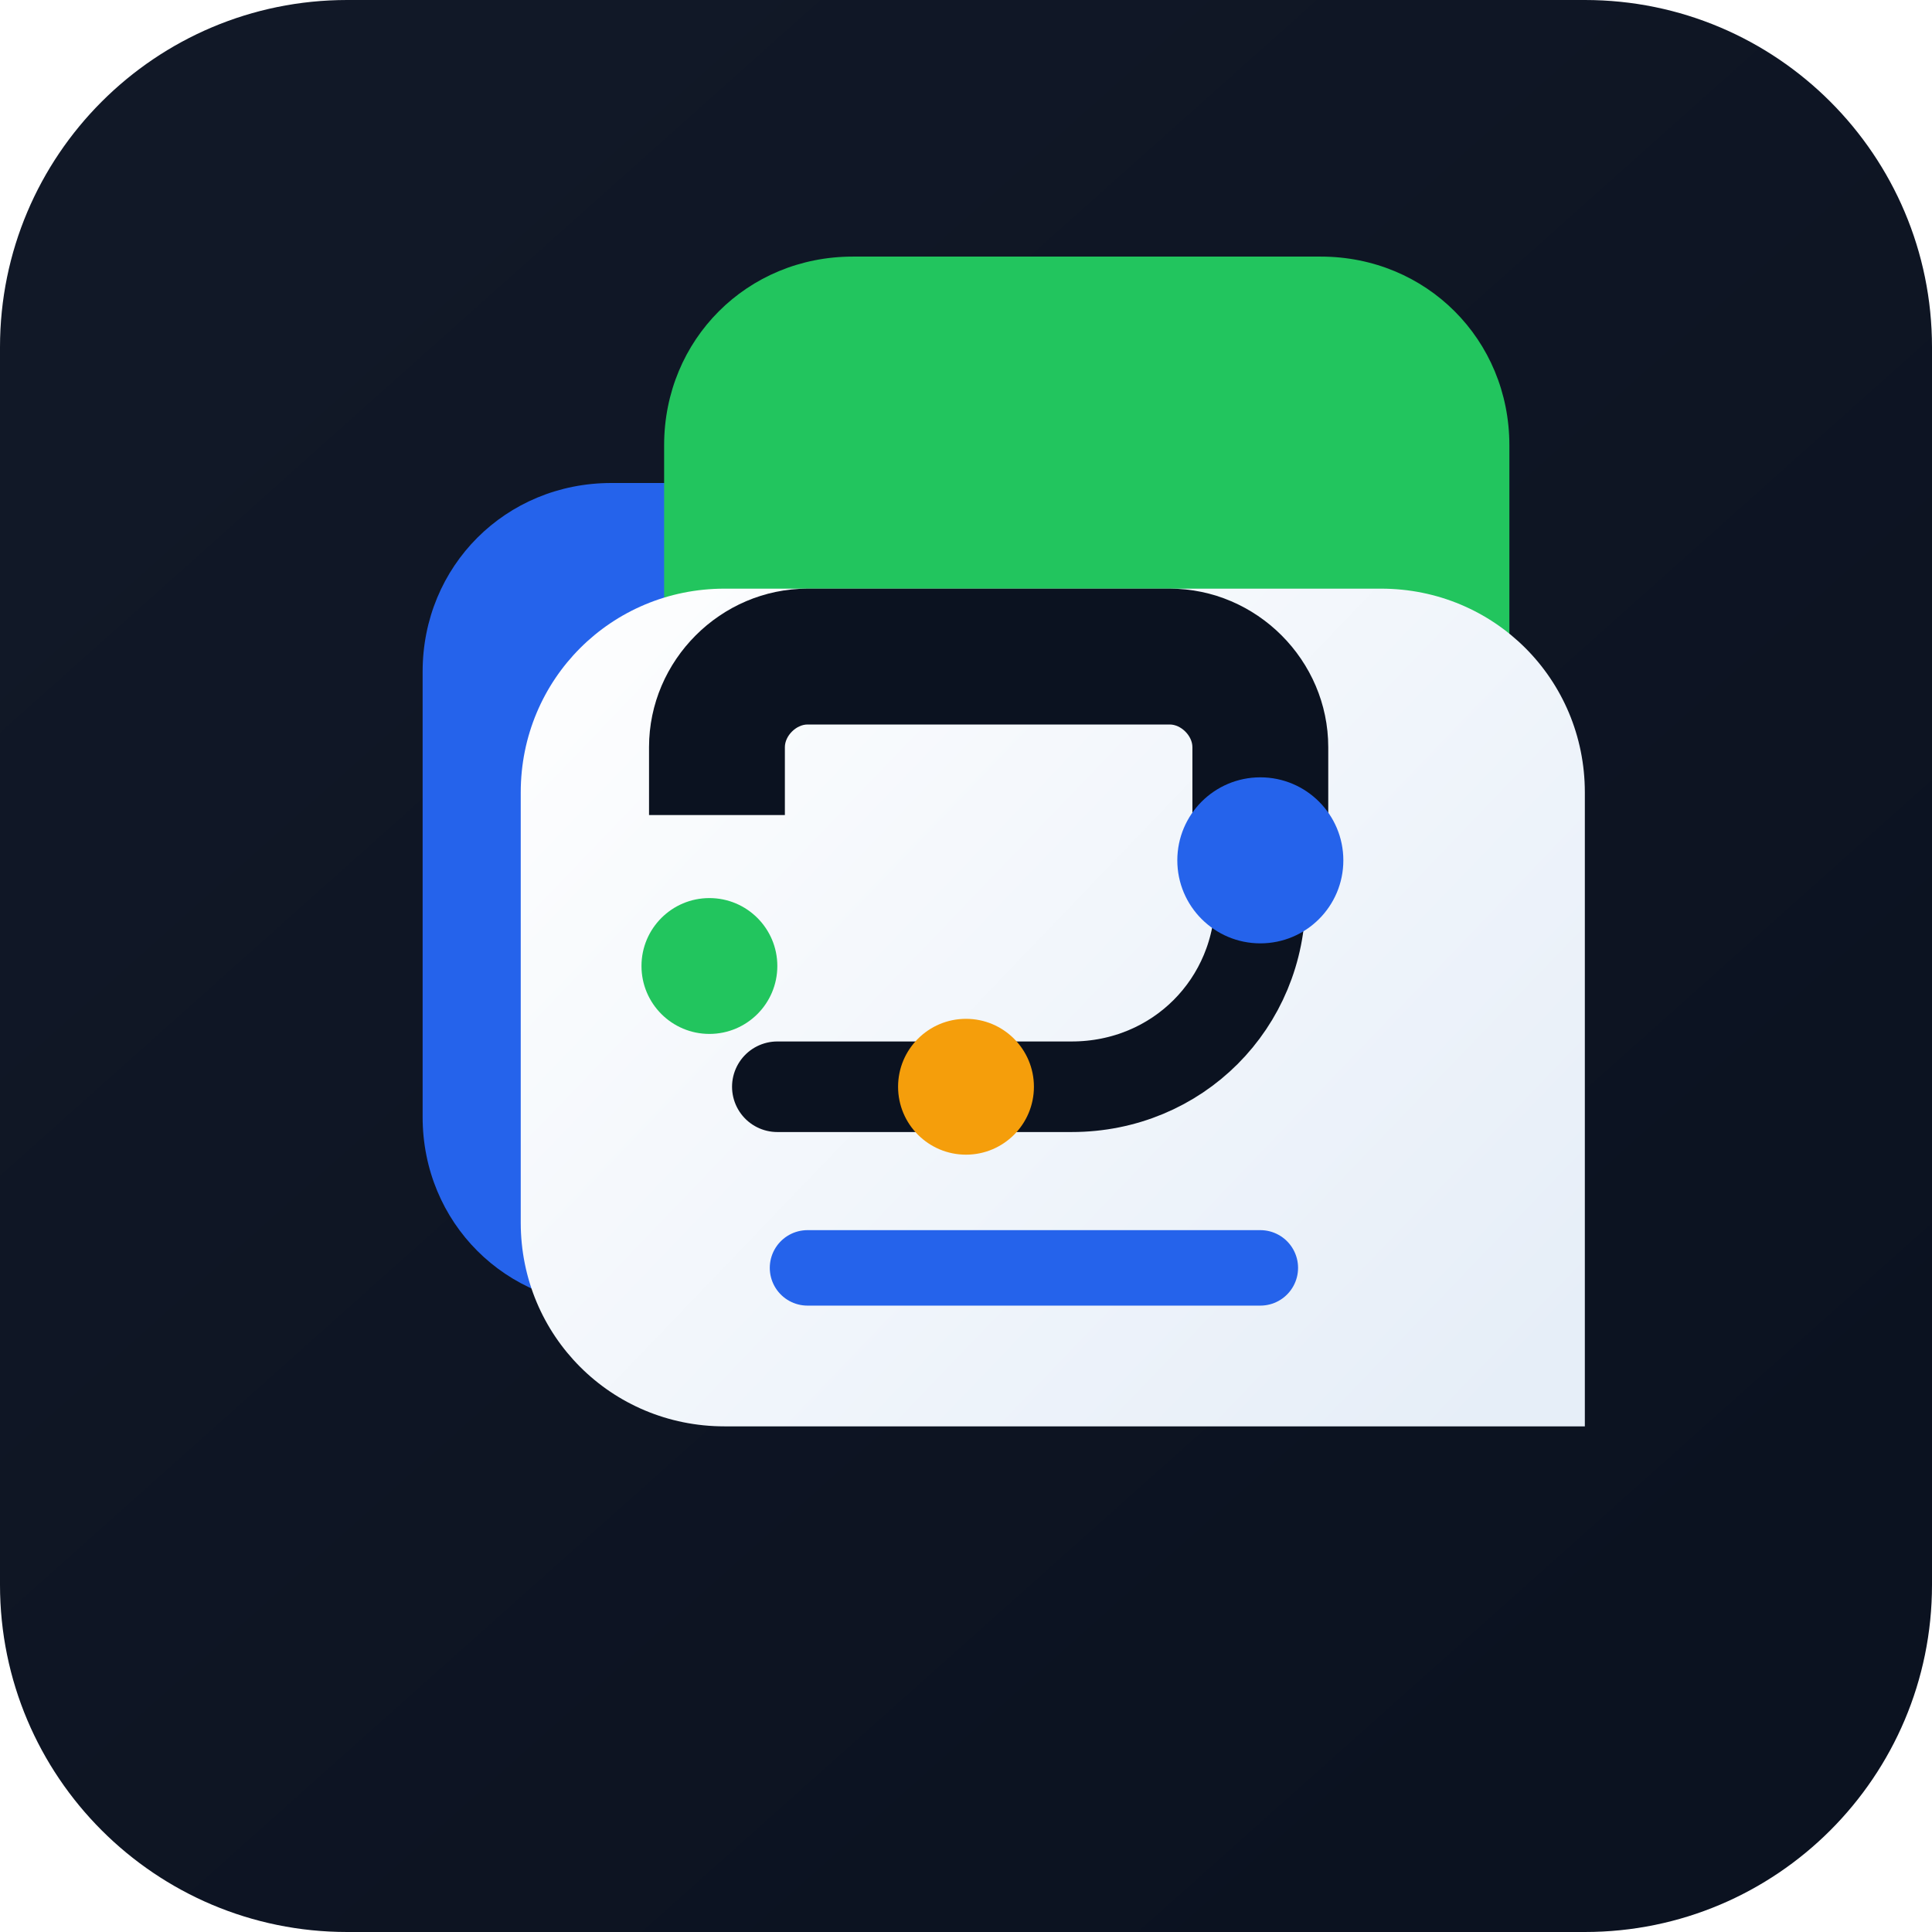
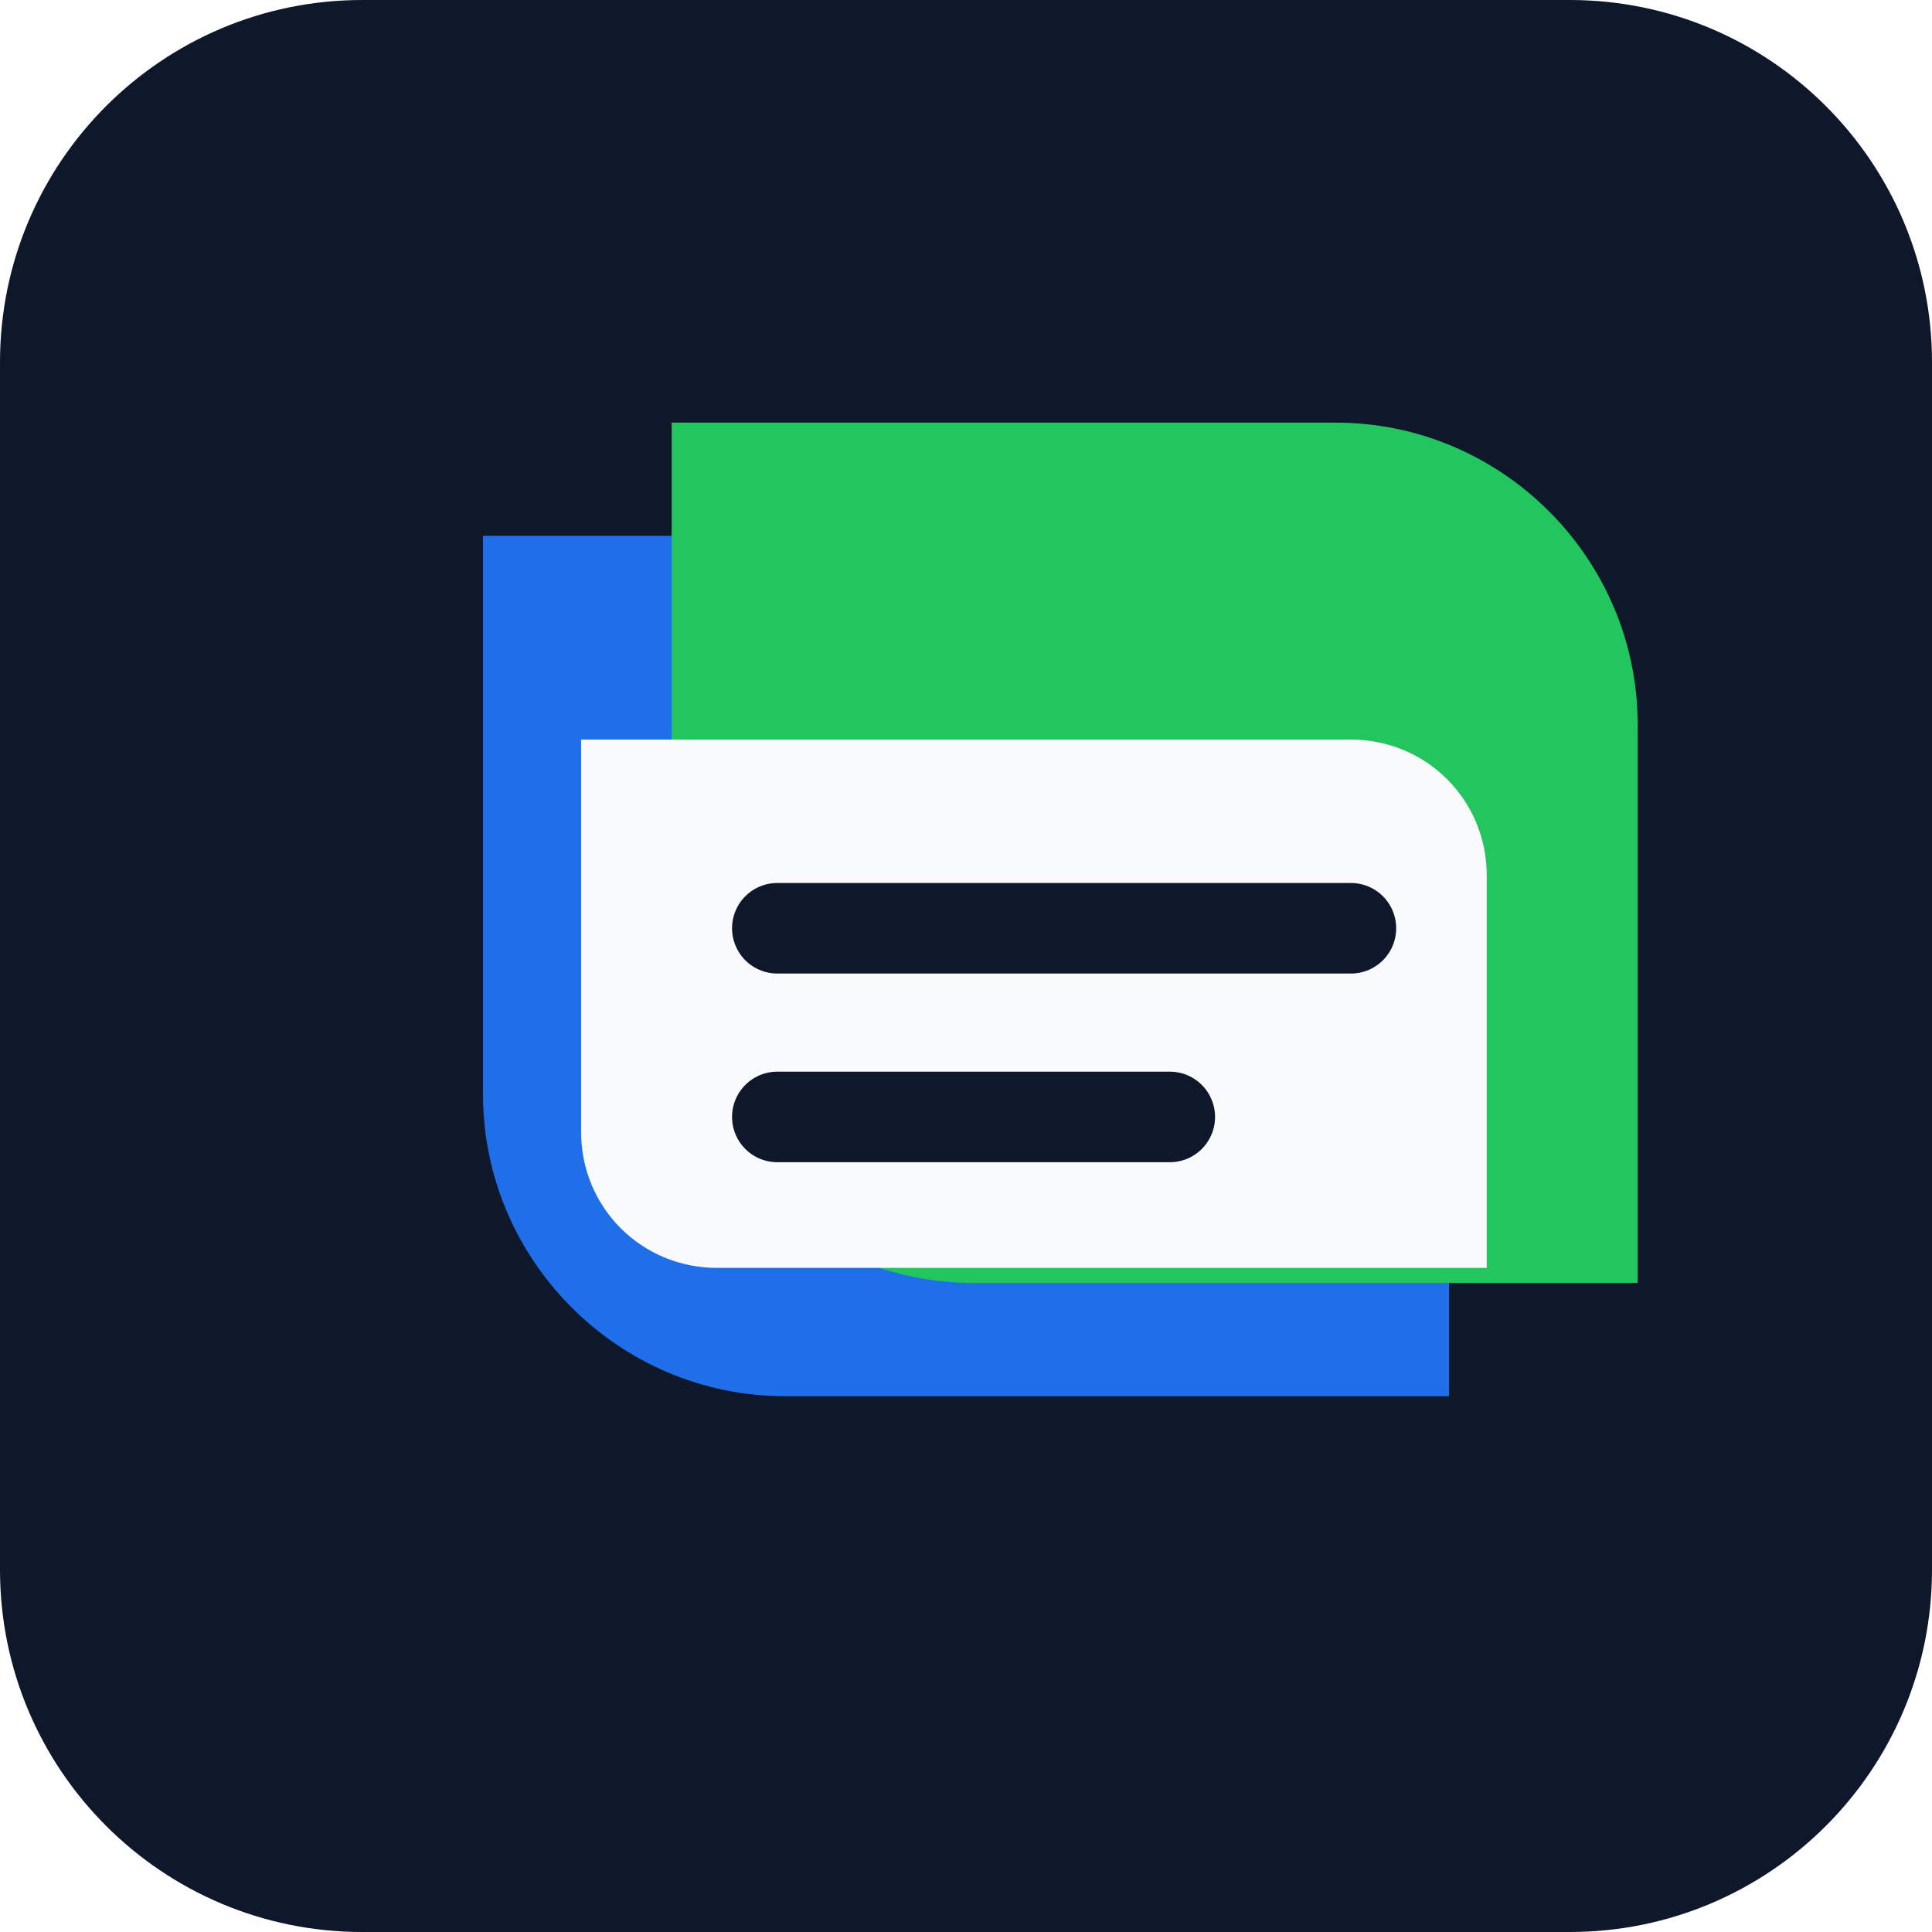
<svg xmlns="http://www.w3.org/2000/svg" aria-labelledby="title desc" role="img" viewBox="0 0 512 512">
-   <defs>
-     <linearGradient id="bg" x1="80" y1="64" x2="430" y2="456" gradientUnits="userSpaceOnUse">
-       <stop offset="0" stop-color="#111827" />
-       <stop offset="1" stop-color="#0B1220" />
-     </linearGradient>
-     <linearGradient id="pack" x1="132" y1="148" x2="382" y2="388" gradientUnits="userSpaceOnUse">
-       <stop offset="0" stop-color="#FFFFFF" />
-       <stop offset="1" stop-color="#E6EEF8" />
-     </linearGradient>
-   </defs>
-   <rect width="512" height="512" rx="92" fill="url(#bg)" />
-   <path fill="#2563EB" d="M112 178c0-28 22-50 50-50h126c28 0 50 22 50 50v168H162c-28 0-50-22-50-50V178Z" />
-   <path fill="#22C55E" d="M176 118c0-28 22-50 50-50h124c28 0 50 22 50 50v168H226c-28 0-50-22-50-50V118Z" />
-   <path fill="url(#pack)" d="M138 210c0-30 24-54 54-54h174c30 0 54 24 54 54v168H192c-30 0-54-24-54-54V210Z" />
-   <path fill="#0B1220" d="M214 156h96c23 0 42 19 42 42v18h-36v-18c0-3-3-6-6-6h-96c-3 0-6 3-6 6v18h-36v-18c0-23 19-42 42-42Z" />
-   <path fill="none" stroke="#0B1220" stroke-linecap="round" stroke-linejoin="round" stroke-width="24" d="M206 288h78c28 0 50-22 50-50v-10" />
-   <path fill="none" stroke="#2563EB" stroke-linecap="round" stroke-width="20" d="M214 336h120" />
-   <circle cx="188" cy="256" r="18" fill="#22C55E" />
-   <circle cx="256" cy="288" r="18" fill="#F59E0B" />
-   <circle cx="334" cy="228" r="22" fill="#2563EB" />
+   <rect width="512" height="512" fill="#0F172A" rx="96" />
+   <path fill="#1F6FEB" d="M128 142h176c44 0 80 36 80 80v148H208c-44 0-80-36-80-80V142Z" />
+   <path fill="#22C55E" d="M178 112h176c44 0 80 36 80 80v148H258c-44 0-80-36-80-80V112Z" />
+   <path fill="#F8FAFC" d="M154 196h204c20 0 36 16 36 36v104H190c-20 0-36-16-36-36V196Z" />
+   <path stroke="#0F172A" stroke-linecap="round" stroke-width="24" d="M206 246h152" />
+   <path stroke="#0F172A" stroke-linecap="round" stroke-width="24" d="M206 296h104" />
</svg>
